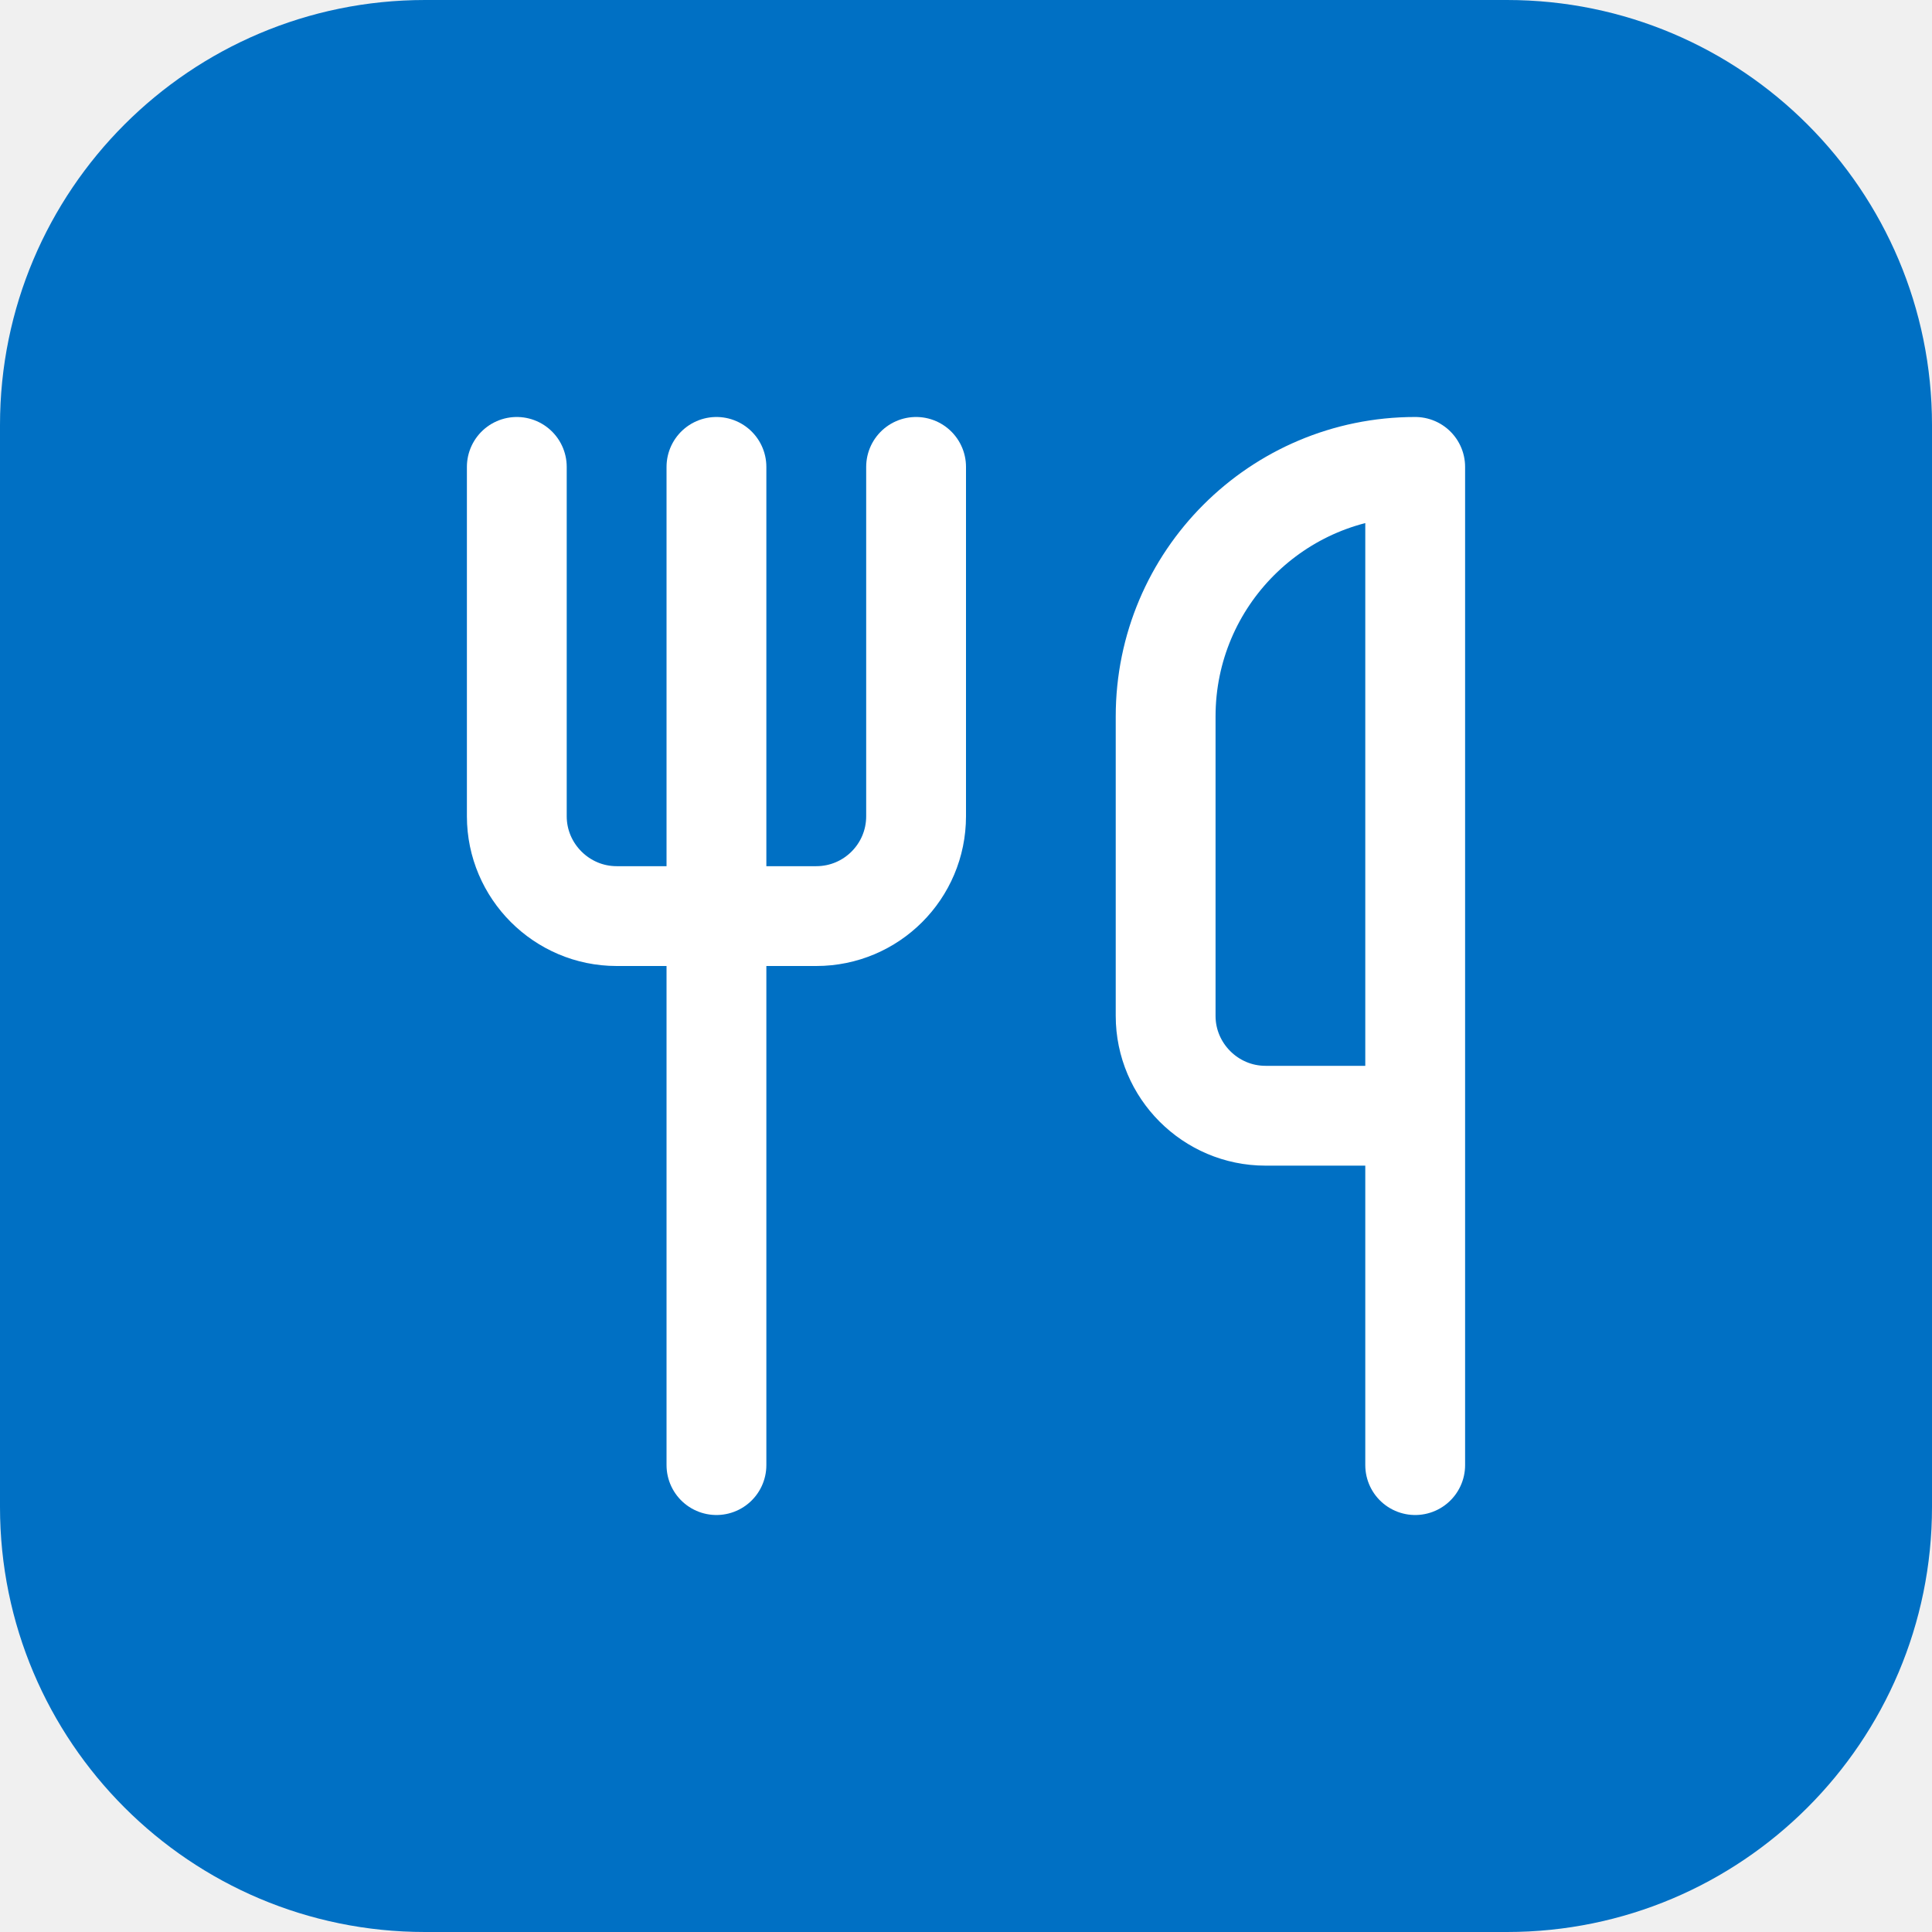
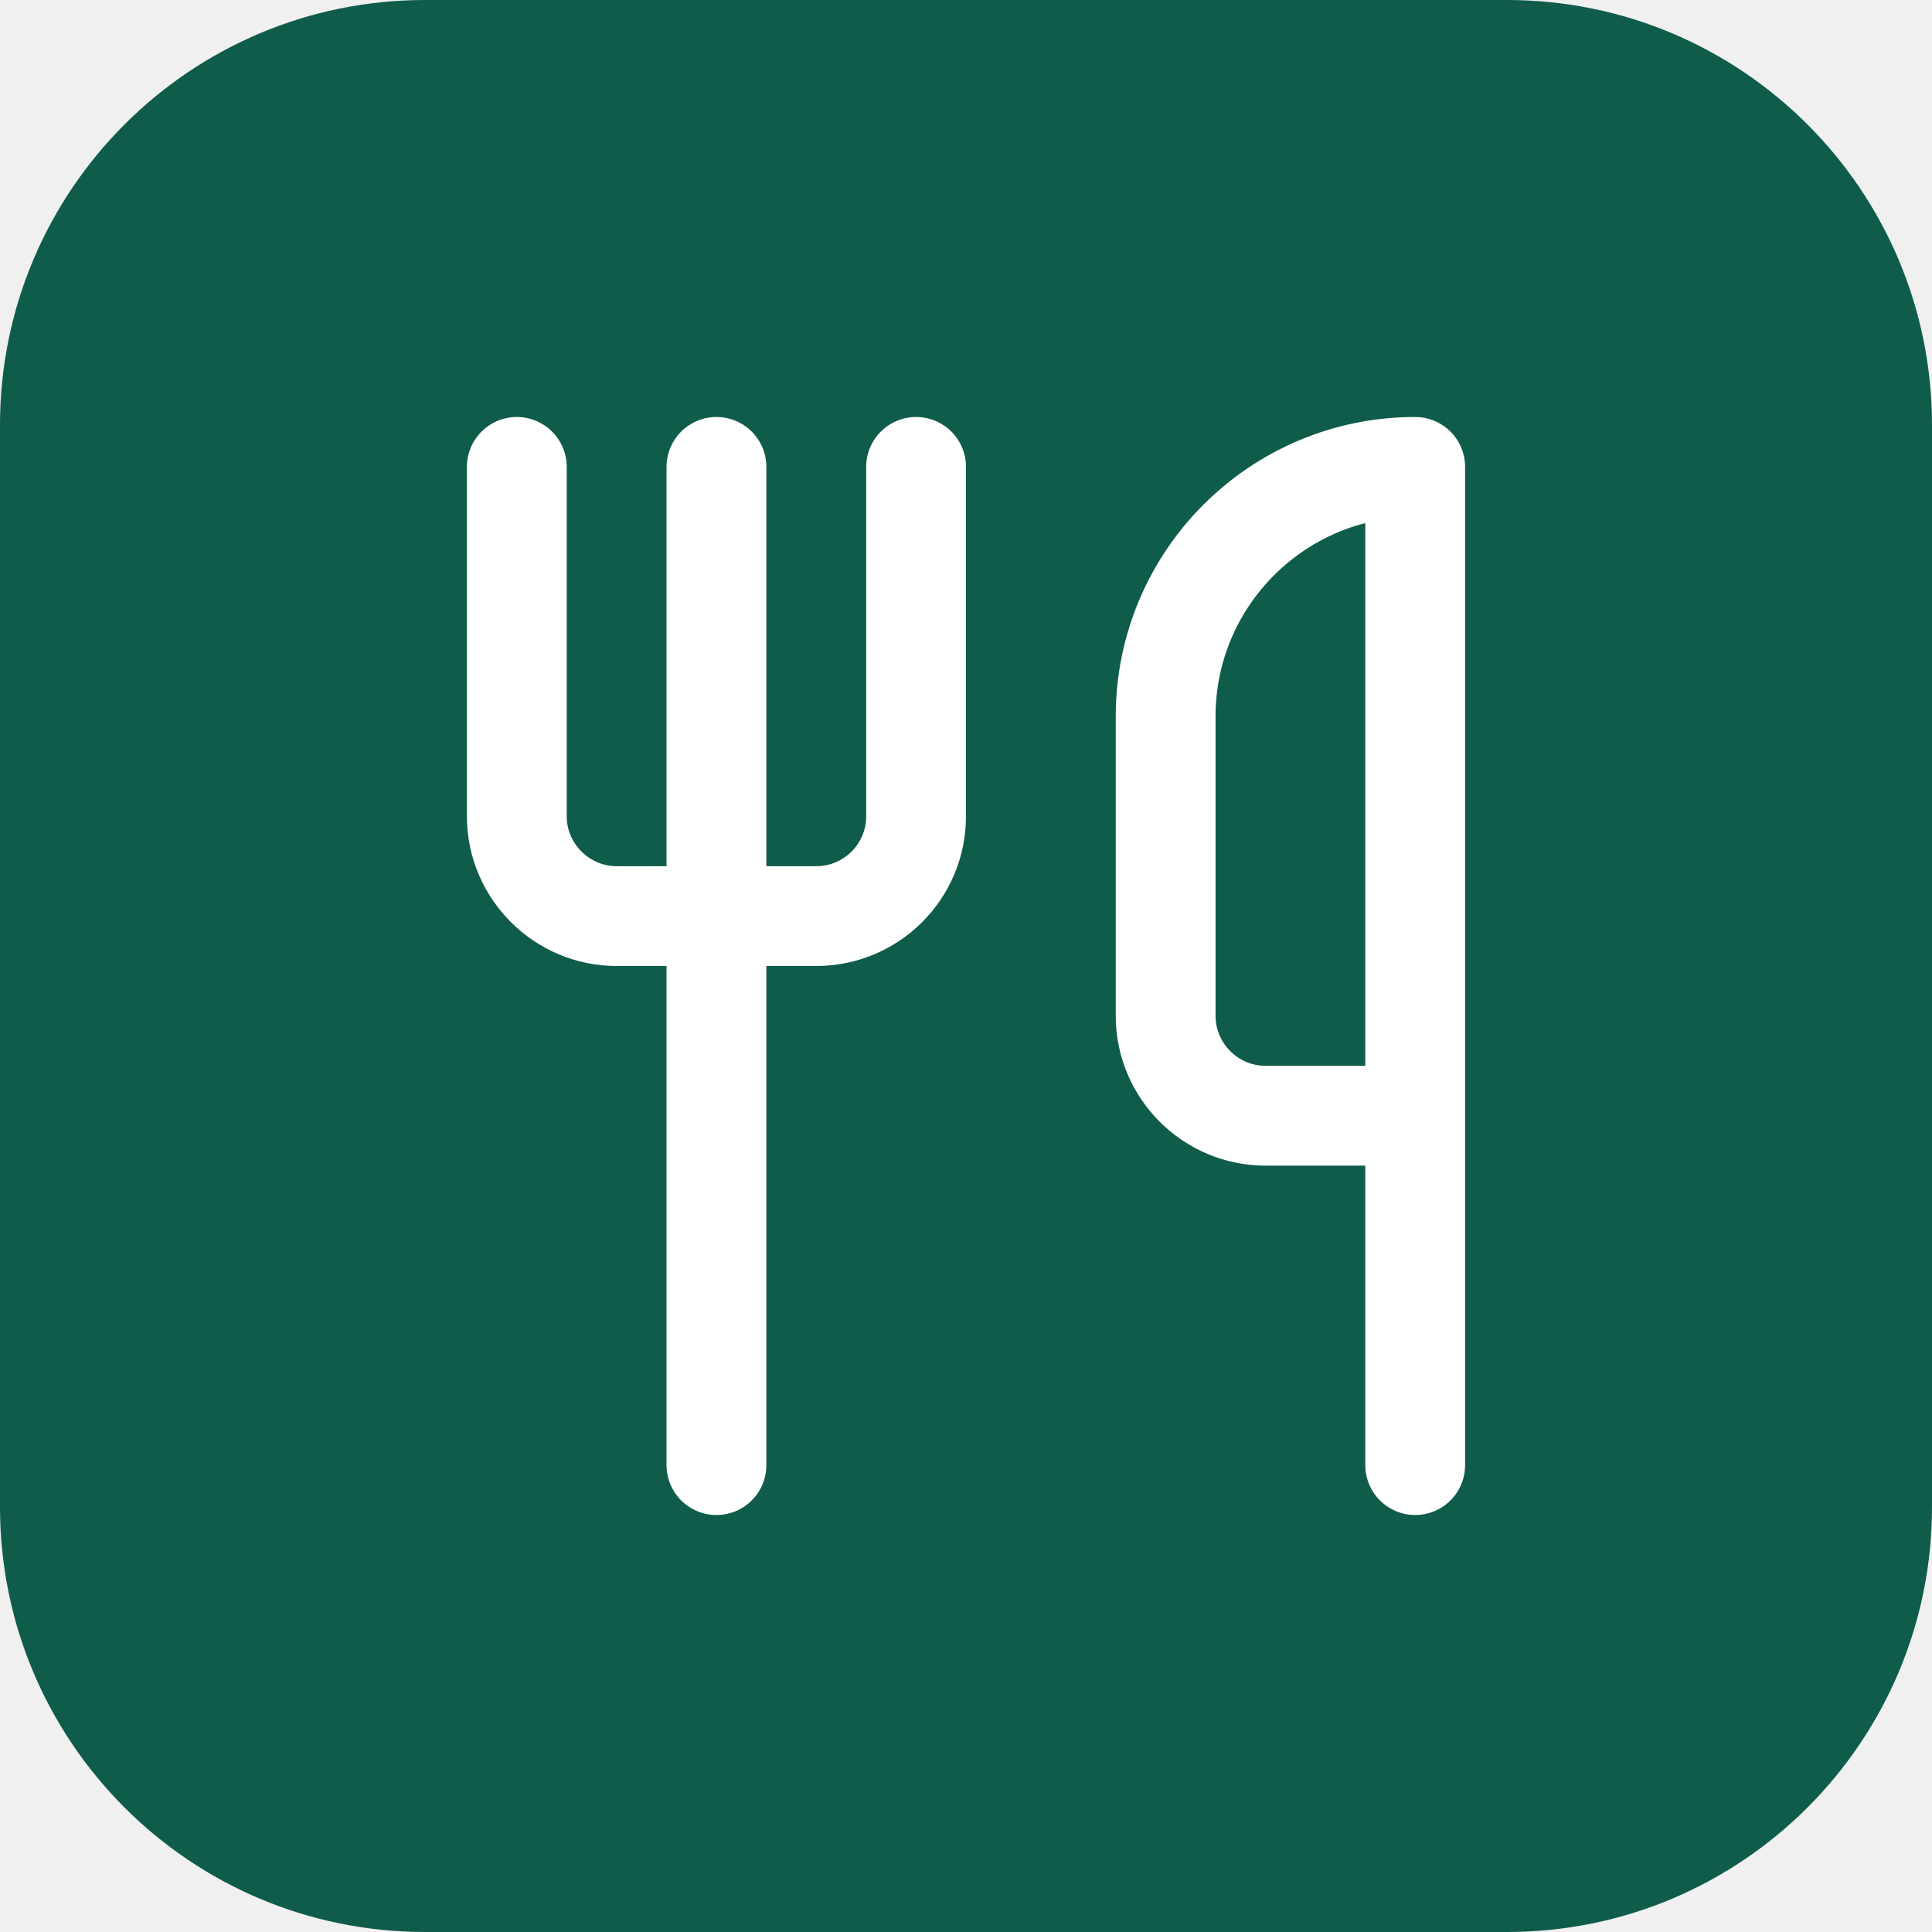
<svg xmlns="http://www.w3.org/2000/svg" width="32" height="32" viewBox="0 0 32 32">
-   <rect width="32" height="32" rx="7.04" fill="#0070c4" />
+   <rect width="32" height="32" rx="7.04" fill="#0f5c4a" />
  <g transform="translate(6.08 6.08) scale(0.8266667)" fill="none" stroke="#fff" stroke-width="2" stroke-linecap="round" stroke-linejoin="round">
    <path d="M3 2v7c0 1.1.9 2 2 2h4a2 2 0 0 0 2-2V2" />
    <path d="M7 2v20" />
    <path d="M21 15V2a5 5 0 0 0-5 5v6c0 1.1.9 2 2 2h3Zm0 0v7" />
  </g>
</svg>
